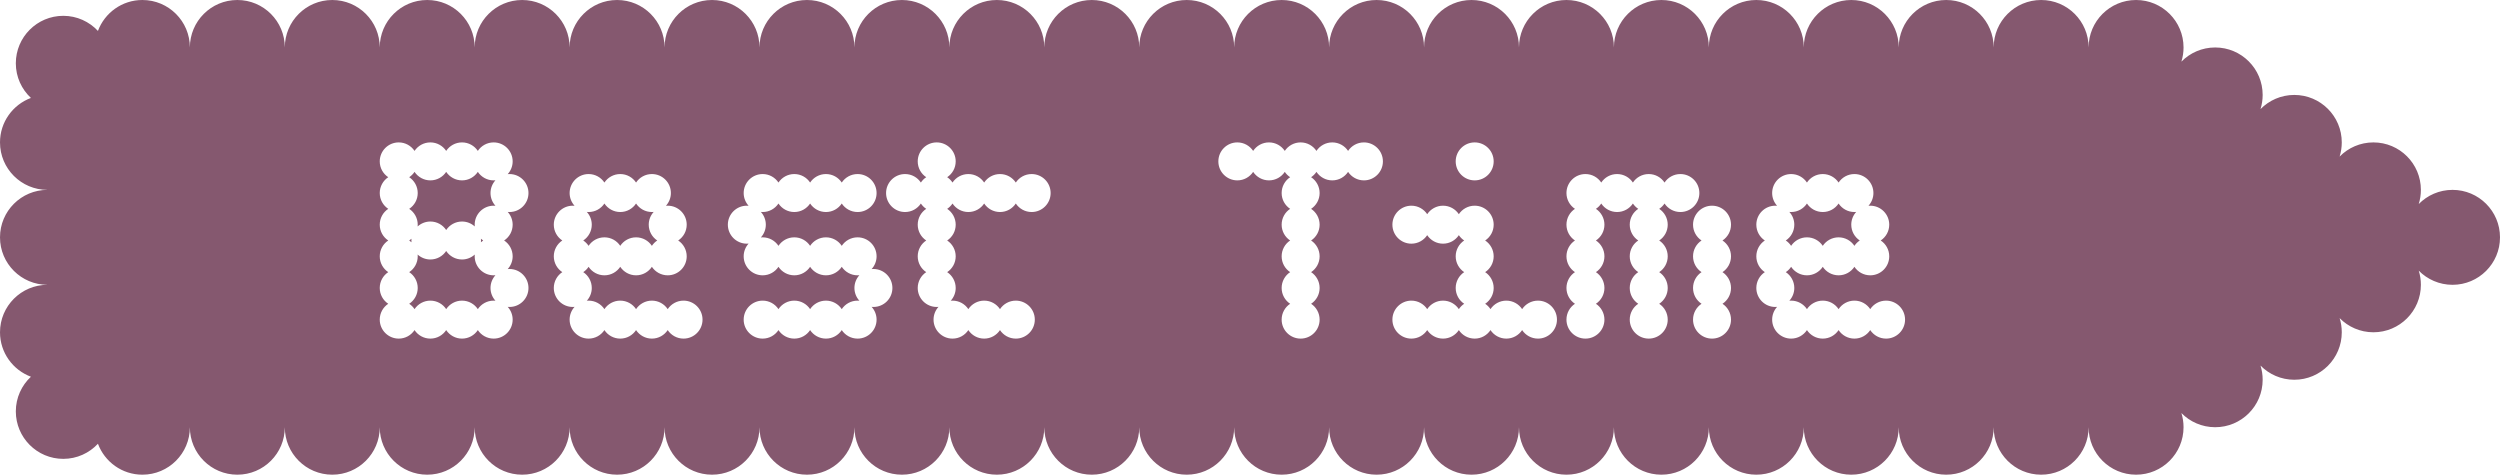
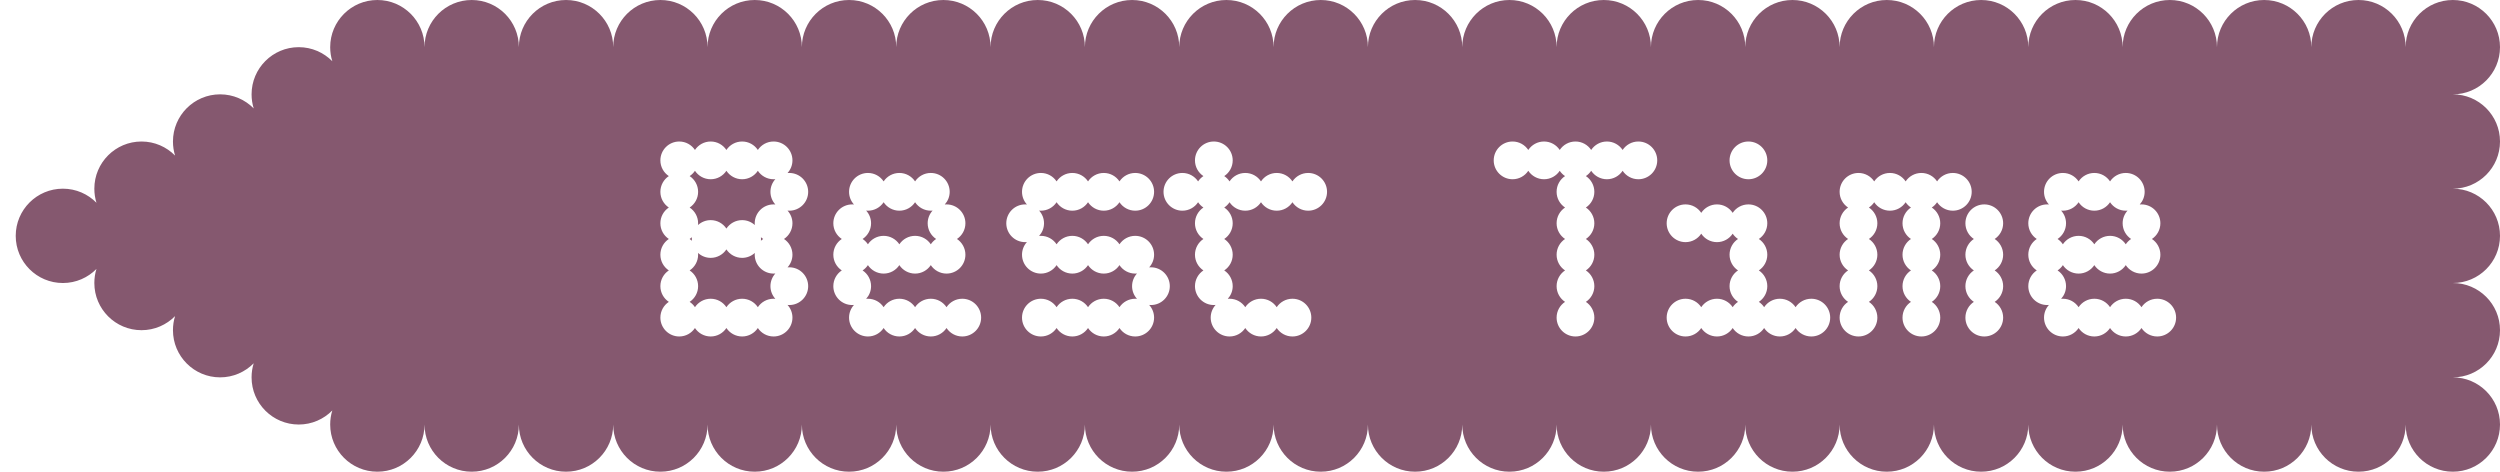
- <svg xmlns="http://www.w3.org/2000/svg" preserveAspectRatio="none" overflow="visible" style="display: block;" width="158" height="30" viewBox="0 0 158 30" fill="none">
-   <g id="nav-best-time">
-     <path id="Subtract" d="M135 0C136.657 0 138 1.343 138 3C138 3.312 137.952 3.612 137.864 3.895C138.408 3.343 139.164 3 140 3C141.657 3 143 4.343 143 6C143 6.312 142.952 6.612 142.864 6.895C143.408 6.343 144.164 6 145 6C146.657 6 148 7.343 148 9C148 9.312 147.952 9.612 147.864 9.895C148.408 9.343 149.164 9 150 9C151.657 9 153 10.343 153 12C153 12.312 152.952 12.612 152.864 12.895C153.408 12.343 154.164 12 155 12C156.657 12 158 13.343 158 15C158 16.657 156.657 18 155 18C154.164 18 153.408 17.657 152.864 17.105C152.953 17.387 153 17.688 153 18C153 19.657 151.657 21 150 21C149.164 21 148.408 20.657 147.864 20.105C147.953 20.387 148 20.688 148 21C148 22.657 146.657 24 145 24C144.164 24 143.408 23.657 142.864 23.105C142.953 23.387 143 23.688 143 24C143 25.657 141.657 27 140 27C139.164 27 138.408 26.657 137.864 26.105C137.953 26.387 138 26.688 138 27C138 28.657 136.657 30 135 30C133.343 30 132 28.657 132 27C132 28.657 130.657 30 129 30C127.343 30 126 28.657 126 27C126 28.657 124.657 30 123 30C121.343 30 120 28.657 120 27C120 28.657 118.657 30 117 30C115.343 30 114 28.657 114 27C114 28.657 112.657 30 111 30C109.343 30 108 28.657 108 27C108 28.657 106.657 30 105 30C103.343 30 102 28.657 102 27C102 28.657 100.657 30 99 30C97.343 30 96 28.657 96 27C96 28.657 94.657 30 93 30C91.343 30 90 28.657 90 27C90 28.657 88.657 30 87 30C85.343 30 84 28.657 84 27C84 28.657 82.657 30 81 30C79.343 30 78 28.657 78 27C78 28.657 76.657 30 75 30C73.343 30 72 28.657 72 27C72 28.657 70.657 30 69 30C67.343 30 66 28.657 66 27C66 28.657 64.657 30 63 30C61.343 30 60 28.657 60 27C60 28.657 58.657 30 57 30C55.343 30 54 28.657 54 27C54 28.657 52.657 30 51 30C49.343 30 48 28.657 48 27C48 28.657 46.657 30 45 30C43.343 30 42 28.657 42 27C42 28.657 40.657 30 39 30C37.343 30 36 28.657 36 27C36 28.657 34.657 30 33 30C31.343 30 30 28.657 30 27C30 28.657 28.657 30 27 30C25.343 30 24 28.657 24 27C24 28.657 22.657 30 21 30C19.343 30 18 28.657 18 27C18 28.657 16.657 30 15 30C13.343 30 12 28.657 12 27C12 28.657 10.657 30 9 30C7.711 30 6.615 29.186 6.19 28.045C5.643 28.631 4.865 29 4 29C2.343 29 1 27.657 1 26C1 25.134 1.368 24.356 1.954 23.809C0.814 23.384 0 22.288 0 21C0 19.343 1.343 18 3 18C1.343 18 0 16.657 0 15C0 13.343 1.343 12 3 12C1.343 12 0 10.657 0 9C0 7.711 0.813 6.615 1.954 6.19C1.368 5.643 1 4.865 1 4C1 2.343 2.343 1 4 1C4.865 1 5.643 1.368 6.19 1.954C6.615 0.813 7.711 0 9 0C10.657 0 12 1.343 12 3C12 1.343 13.343 0 15 0C16.657 0 18 1.343 18 3C18 1.343 19.343 0 21 0C22.657 0 24 1.343 24 3C24 1.343 25.343 0 27 0C28.657 0 30 1.343 30 3C30 1.343 31.343 0 33 0C34.657 0 36 1.343 36 3C36 1.343 37.343 0 39 0C40.657 0 42 1.343 42 3C42 1.343 43.343 0 45 0C46.657 0 48 1.343 48 3C48 1.343 49.343 0 51 0C52.657 0 54 1.343 54 3C54 1.343 55.343 0 57 0C58.657 0 60 1.343 60 3C60 1.343 61.343 0 63 0C64.657 0 66 1.343 66 3C66 1.343 67.343 0 69 0C70.657 0 72 1.343 72 3C72 1.343 73.343 0 75 0C76.657 0 78 1.343 78 3C78 1.343 79.343 0 81 0C82.657 0 84 1.343 84 3C84 1.343 85.343 0 87 0C88.657 0 90 1.343 90 3C90 1.343 91.343 0 93 0C94.657 0 96 1.343 96 3C96 1.343 97.343 0 99 0C100.657 0 102 1.343 102 3C102 1.343 103.343 0 105 0C106.657 0 108 1.343 108 3C108 1.343 109.343 0 111 0C112.657 0 114 1.343 114 3C114 1.343 115.343 0 117 0C118.657 0 120 1.343 120 3C120 1.343 121.343 0 123 0C124.657 0 126 1.343 126 3C126 1.343 127.343 0 129 0C130.657 0 132 1.343 132 3C132 1.343 133.343 0 135 0ZM31.2 9C30.782 9 30.414 9.213 30.199 9.537C29.984 9.214 29.618 9 29.2 9C28.782 9 28.414 9.213 28.199 9.537C27.984 9.214 27.618 9 27.2 9C26.782 9 26.414 9.213 26.199 9.537C25.984 9.214 25.618 9 25.2 9C24.538 9 24 9.537 24 10.2C24 10.618 24.214 10.984 24.537 11.199C24.213 11.414 24 11.782 24 12.2C24 12.618 24.214 12.984 24.537 13.199C24.213 13.414 24 13.782 24 14.2C24 14.618 24.214 14.984 24.537 15.199C24.213 15.414 24 15.782 24 16.2C24 16.618 24.214 16.984 24.537 17.199C24.213 17.414 24 17.782 24 18.2C24 18.618 24.214 18.984 24.537 19.199C24.213 19.414 24 19.782 24 20.2C24 20.863 24.538 21.4 25.2 21.4C25.618 21.4 25.984 21.186 26.199 20.862C26.414 21.186 26.782 21.4 27.2 21.4C27.618 21.4 27.984 21.186 28.199 20.862C28.414 21.186 28.782 21.4 29.2 21.4C29.618 21.4 29.984 21.186 30.199 20.862C30.414 21.186 30.782 21.4 31.2 21.4C31.863 21.4 32.4 20.863 32.4 20.2C32.4 19.889 32.281 19.607 32.087 19.394C32.124 19.397 32.162 19.4 32.2 19.4C32.863 19.4 33.4 18.863 33.4 18.2C33.4 17.538 32.863 17 32.2 17C32.162 17 32.124 17.001 32.087 17.005C32.28 16.792 32.4 16.511 32.4 16.2C32.4 15.782 32.186 15.414 31.862 15.199C32.186 14.984 32.4 14.618 32.4 14.2C32.4 13.889 32.281 13.607 32.087 13.394C32.124 13.397 32.162 13.4 32.2 13.4C32.863 13.4 33.4 12.863 33.4 12.2C33.4 11.537 32.863 11 32.2 11C32.162 11 32.124 11.001 32.087 11.005C32.28 10.792 32.4 10.511 32.4 10.2C32.4 9.538 31.863 9 31.2 9ZM41.2 11C40.782 11 40.414 11.213 40.199 11.537C39.984 11.214 39.618 11 39.2 11C38.782 11 38.414 11.213 38.199 11.537C37.984 11.214 37.618 11 37.2 11C36.538 11 36 11.537 36 12.2C36 12.51 36.119 12.792 36.312 13.005C36.276 13.001 36.238 13 36.2 13C35.538 13 35 13.537 35 14.2C35 14.618 35.214 14.984 35.537 15.199C35.213 15.414 35 15.782 35 16.2C35 16.618 35.214 16.984 35.537 17.199C35.213 17.414 35 17.782 35 18.2C35 18.863 35.538 19.4 36.2 19.4C36.238 19.4 36.276 19.397 36.312 19.394C36.119 19.607 36 19.89 36 20.2C36 20.863 36.538 21.4 37.2 21.4C37.618 21.4 37.984 21.186 38.199 20.862C38.414 21.186 38.782 21.4 39.2 21.4C39.618 21.4 39.984 21.186 40.199 20.862C40.414 21.186 40.782 21.4 41.2 21.4C41.618 21.4 41.984 21.186 42.199 20.862C42.414 21.186 42.782 21.4 43.2 21.4C43.863 21.4 44.4 20.863 44.4 20.2C44.4 19.538 43.863 19 43.2 19C42.782 19 42.414 19.213 42.199 19.537C41.984 19.214 41.618 19 41.2 19C40.782 19 40.414 19.213 40.199 19.537C39.984 19.214 39.618 19 39.2 19C38.782 19 38.414 19.213 38.199 19.537C37.984 19.214 37.618 19 37.2 19C37.162 19 37.124 19.001 37.087 19.005C37.28 18.792 37.4 18.511 37.4 18.2C37.4 17.782 37.186 17.414 36.862 17.199C36.996 17.11 37.11 16.996 37.199 16.862C37.414 17.186 37.782 17.4 38.2 17.4C38.618 17.4 38.984 17.186 39.199 16.862C39.414 17.186 39.782 17.4 40.2 17.4C40.618 17.4 40.984 17.186 41.199 16.862C41.414 17.186 41.782 17.4 42.2 17.4C42.863 17.4 43.4 16.863 43.4 16.2C43.4 15.782 43.186 15.414 42.862 15.199C43.186 14.984 43.4 14.618 43.4 14.2C43.4 13.537 42.863 13 42.2 13C42.162 13 42.124 13.001 42.087 13.005C42.28 12.792 42.4 12.511 42.4 12.2C42.4 11.537 41.863 11 41.2 11ZM54.2 11C53.782 11 53.414 11.213 53.199 11.537C52.984 11.214 52.618 11 52.2 11C51.782 11 51.414 11.213 51.199 11.537C50.984 11.214 50.618 11 50.2 11C49.782 11 49.414 11.213 49.199 11.537C48.984 11.214 48.618 11 48.2 11C47.538 11 47 11.537 47 12.2C47 12.51 47.119 12.792 47.312 13.005C47.276 13.001 47.238 13 47.2 13C46.538 13 46 13.537 46 14.2C46 14.863 46.538 15.4 47.2 15.4C47.238 15.4 47.276 15.397 47.312 15.394C47.119 15.607 47 15.889 47 16.2C47 16.863 47.538 17.4 48.2 17.4C48.618 17.4 48.984 17.186 49.199 16.862C49.414 17.186 49.782 17.4 50.2 17.4C50.618 17.4 50.984 17.186 51.199 16.862C51.414 17.186 51.782 17.4 52.2 17.4C52.618 17.4 52.984 17.186 53.199 16.862C53.414 17.186 53.782 17.4 54.2 17.4C54.238 17.4 54.276 17.397 54.312 17.394C54.119 17.607 54 17.89 54 18.2C54 18.51 54.119 18.792 54.312 19.005C54.276 19.001 54.238 19 54.2 19C53.782 19 53.414 19.213 53.199 19.537C52.984 19.214 52.618 19 52.2 19C51.782 19 51.414 19.213 51.199 19.537C50.984 19.214 50.618 19 50.2 19C49.782 19 49.414 19.213 49.199 19.537C48.984 19.214 48.618 19 48.2 19C47.538 19 47 19.538 47 20.2C47 20.863 47.538 21.4 48.2 21.4C48.618 21.4 48.984 21.186 49.199 20.862C49.414 21.186 49.782 21.4 50.2 21.4C50.618 21.4 50.984 21.186 51.199 20.862C51.414 21.186 51.782 21.4 52.2 21.4C52.618 21.4 52.984 21.186 53.199 20.862C53.414 21.186 53.782 21.4 54.2 21.4C54.863 21.4 55.4 20.863 55.4 20.2C55.4 19.889 55.281 19.607 55.087 19.394C55.124 19.397 55.162 19.4 55.2 19.4C55.863 19.4 56.4 18.863 56.4 18.2C56.4 17.538 55.863 17 55.2 17C55.162 17 55.124 17.001 55.087 17.005C55.28 16.792 55.4 16.511 55.4 16.2C55.4 15.537 54.863 15 54.2 15C53.782 15 53.414 15.213 53.199 15.537C52.984 15.214 52.618 15 52.2 15C51.782 15 51.414 15.213 51.199 15.537C50.984 15.214 50.618 15 50.2 15C49.782 15 49.414 15.213 49.199 15.537C48.984 15.214 48.618 15 48.2 15C48.162 15 48.124 15.001 48.087 15.005C48.28 14.792 48.4 14.511 48.4 14.2C48.4 13.889 48.281 13.607 48.087 13.394C48.124 13.397 48.162 13.4 48.2 13.4C48.618 13.4 48.984 13.186 49.199 12.862C49.414 13.186 49.782 13.4 50.2 13.4C50.618 13.4 50.984 13.186 51.199 12.862C51.414 13.186 51.782 13.4 52.2 13.4C52.618 13.4 52.984 13.186 53.199 12.862C53.414 13.186 53.782 13.4 54.2 13.4C54.863 13.4 55.4 12.863 55.4 12.2C55.4 11.537 54.863 11 54.2 11ZM59.2 9C58.538 9 58 9.537 58 10.2C58 10.618 58.214 10.984 58.537 11.199C58.403 11.288 58.288 11.403 58.199 11.537C57.984 11.214 57.618 11 57.2 11C56.538 11 56 11.537 56 12.2C56 12.863 56.538 13.4 57.2 13.4C57.618 13.4 57.984 13.186 58.199 12.862C58.288 12.996 58.403 13.11 58.537 13.199C58.213 13.414 58 13.782 58 14.2C58 14.618 58.214 14.984 58.537 15.199C58.213 15.414 58 15.782 58 16.2C58 16.618 58.214 16.984 58.537 17.199C58.213 17.414 58 17.782 58 18.2C58 18.863 58.538 19.4 59.2 19.4C59.238 19.4 59.276 19.397 59.312 19.394C59.119 19.607 59 19.89 59 20.2C59 20.863 59.538 21.4 60.2 21.4C60.618 21.4 60.984 21.186 61.199 20.862C61.414 21.186 61.782 21.4 62.2 21.4C62.618 21.4 62.984 21.186 63.199 20.862C63.414 21.186 63.782 21.4 64.2 21.4C64.863 21.4 65.4 20.863 65.4 20.2C65.4 19.538 64.863 19 64.2 19C63.782 19 63.414 19.213 63.199 19.537C62.984 19.214 62.618 19 62.2 19C61.782 19 61.414 19.213 61.199 19.537C60.984 19.214 60.618 19 60.2 19C60.162 19 60.124 19.001 60.087 19.005C60.28 18.792 60.4 18.511 60.4 18.2C60.4 17.782 60.186 17.414 59.862 17.199C60.186 16.984 60.4 16.618 60.4 16.2C60.4 15.782 60.186 15.414 59.862 15.199C60.186 14.984 60.4 14.618 60.4 14.2C60.4 13.782 60.186 13.414 59.862 13.199C59.996 13.11 60.11 12.996 60.199 12.862C60.414 13.186 60.782 13.4 61.2 13.4C61.618 13.4 61.984 13.186 62.199 12.862C62.414 13.186 62.782 13.4 63.2 13.4C63.618 13.4 63.984 13.186 64.199 12.862C64.414 13.186 64.782 13.4 65.2 13.4C65.863 13.4 66.4 12.863 66.4 12.2C66.4 11.537 65.863 11 65.2 11C64.782 11 64.414 11.213 64.199 11.537C63.984 11.214 63.618 11 63.2 11C62.782 11 62.414 11.213 62.199 11.537C61.984 11.214 61.618 11 61.2 11C60.782 11 60.414 11.213 60.199 11.537C60.11 11.403 59.996 11.288 59.862 11.199C60.186 10.984 60.4 10.618 60.4 10.2C60.4 9.538 59.863 9 59.2 9ZM86.2 9C85.782 9 85.414 9.213 85.199 9.537C84.984 9.214 84.618 9 84.2 9C83.782 9 83.414 9.213 83.199 9.537C82.984 9.214 82.618 9 82.2 9C81.782 9 81.414 9.213 81.199 9.537C80.984 9.214 80.618 9 80.2 9C79.782 9 79.414 9.213 79.199 9.537C78.984 9.214 78.618 9 78.2 9C77.537 9 77 9.537 77 10.2C77 10.863 77.537 11.4 78.2 11.4C78.618 11.4 78.984 11.186 79.199 10.862C79.414 11.186 79.782 11.4 80.2 11.4C80.618 11.4 80.984 11.186 81.199 10.862C81.288 10.996 81.403 11.11 81.537 11.199C81.213 11.414 81 11.782 81 12.2C81 12.618 81.214 12.984 81.537 13.199C81.213 13.414 81 13.782 81 14.2C81 14.618 81.214 14.984 81.537 15.199C81.213 15.414 81 15.782 81 16.2C81 16.618 81.214 16.984 81.537 17.199C81.213 17.414 81 17.782 81 18.2C81 18.618 81.214 18.984 81.537 19.199C81.213 19.414 81 19.782 81 20.2C81 20.863 81.537 21.4 82.2 21.4C82.863 21.4 83.4 20.863 83.4 20.2C83.4 19.782 83.186 19.414 82.862 19.199C83.186 18.984 83.4 18.618 83.4 18.2C83.4 17.782 83.186 17.414 82.862 17.199C83.186 16.984 83.4 16.618 83.4 16.2C83.4 15.782 83.186 15.414 82.862 15.199C83.186 14.984 83.4 14.618 83.4 14.2C83.4 13.782 83.186 13.414 82.862 13.199C83.186 12.984 83.4 12.618 83.4 12.2C83.4 11.782 83.186 11.414 82.862 11.199C82.996 11.11 83.11 10.996 83.199 10.862C83.414 11.186 83.782 11.4 84.2 11.4C84.618 11.4 84.984 11.186 85.199 10.862C85.414 11.186 85.782 11.4 86.2 11.4C86.863 11.4 87.4 10.863 87.4 10.2C87.4 9.538 86.863 9 86.2 9ZM93.2 13C92.782 13 92.414 13.213 92.199 13.537C91.984 13.214 91.618 13 91.2 13C90.782 13 90.414 13.213 90.199 13.537C89.984 13.214 89.618 13 89.2 13C88.537 13 88 13.537 88 14.2C88 14.863 88.537 15.4 89.2 15.4C89.618 15.4 89.984 15.186 90.199 14.862C90.414 15.186 90.782 15.4 91.2 15.4C91.618 15.4 91.984 15.186 92.199 14.862C92.288 14.996 92.403 15.11 92.537 15.199C92.213 15.414 92 15.782 92 16.2C92 16.618 92.214 16.984 92.537 17.199C92.213 17.414 92 17.782 92 18.2C92 18.618 92.214 18.984 92.537 19.199C92.403 19.288 92.288 19.403 92.199 19.537C91.984 19.214 91.618 19 91.2 19C90.782 19 90.414 19.213 90.199 19.537C89.984 19.214 89.618 19 89.2 19C88.537 19 88 19.538 88 20.2C88 20.863 88.537 21.4 89.2 21.4C89.618 21.4 89.984 21.186 90.199 20.862C90.414 21.186 90.782 21.4 91.2 21.4C91.618 21.4 91.984 21.186 92.199 20.862C92.414 21.186 92.782 21.4 93.2 21.4C93.618 21.4 93.984 21.186 94.199 20.862C94.414 21.186 94.782 21.4 95.2 21.4C95.618 21.4 95.984 21.186 96.199 20.862C96.414 21.186 96.782 21.4 97.2 21.4C97.863 21.4 98.4 20.863 98.4 20.2C98.4 19.538 97.863 19 97.2 19C96.782 19 96.414 19.213 96.199 19.537C95.984 19.214 95.618 19 95.2 19C94.782 19 94.414 19.213 94.199 19.537C94.11 19.403 93.996 19.288 93.862 19.199C94.186 18.984 94.4 18.618 94.4 18.2C94.4 17.782 94.186 17.414 93.862 17.199C94.186 16.984 94.4 16.618 94.4 16.2C94.4 15.782 94.186 15.414 93.862 15.199C94.186 14.984 94.4 14.618 94.4 14.2C94.4 13.537 93.863 13 93.2 13ZM106.2 11C105.782 11 105.414 11.213 105.199 11.537C104.984 11.214 104.618 11 104.2 11C103.782 11 103.414 11.213 103.199 11.537C102.984 11.214 102.618 11 102.2 11C101.782 11 101.414 11.213 101.199 11.537C100.984 11.214 100.618 11 100.2 11C99.537 11 99 11.537 99 12.2C99 12.618 99.214 12.984 99.537 13.199C99.213 13.414 99 13.782 99 14.2C99 14.618 99.214 14.984 99.537 15.199C99.213 15.414 99 15.782 99 16.2C99 16.618 99.214 16.984 99.537 17.199C99.213 17.414 99 17.782 99 18.2C99 18.618 99.214 18.984 99.537 19.199C99.213 19.414 99 19.782 99 20.2C99 20.863 99.537 21.4 100.2 21.4C100.863 21.4 101.4 20.863 101.4 20.2C101.4 19.782 101.186 19.414 100.862 19.199C101.186 18.984 101.4 18.618 101.4 18.2C101.4 17.782 101.186 17.414 100.862 17.199C101.186 16.984 101.4 16.618 101.4 16.2C101.4 15.782 101.186 15.414 100.862 15.199C101.186 14.984 101.4 14.618 101.4 14.2C101.4 13.782 101.186 13.414 100.862 13.199C100.996 13.11 101.11 12.996 101.199 12.862C101.414 13.186 101.782 13.4 102.2 13.4C102.618 13.4 102.984 13.186 103.199 12.862C103.288 12.996 103.403 13.11 103.537 13.199C103.213 13.414 103 13.782 103 14.2C103 14.618 103.214 14.984 103.537 15.199C103.213 15.414 103 15.782 103 16.2C103 16.618 103.214 16.984 103.537 17.199C103.213 17.414 103 17.782 103 18.2C103 18.618 103.214 18.984 103.537 19.199C103.213 19.414 103 19.782 103 20.2C103 20.863 103.538 21.4 104.2 21.4C104.863 21.4 105.4 20.863 105.4 20.2C105.4 19.782 105.186 19.414 104.862 19.199C105.186 18.984 105.4 18.618 105.4 18.2C105.4 17.782 105.186 17.414 104.862 17.199C105.186 16.984 105.4 16.618 105.4 16.2C105.4 15.782 105.186 15.414 104.862 15.199C105.186 14.984 105.4 14.618 105.4 14.2C105.4 13.782 105.186 13.414 104.862 13.199C104.996 13.11 105.11 12.996 105.199 12.862C105.414 13.186 105.782 13.4 106.2 13.4C106.863 13.4 107.4 12.863 107.4 12.2C107.4 11.537 106.863 11 106.2 11ZM108.2 13C107.537 13 107 13.537 107 14.2C107 14.618 107.214 14.984 107.537 15.199C107.213 15.414 107 15.782 107 16.2C107 16.618 107.214 16.984 107.537 17.199C107.213 17.414 107 17.782 107 18.2C107 18.618 107.214 18.984 107.537 19.199C107.213 19.414 107 19.782 107 20.2C107 20.863 107.538 21.4 108.2 21.4C108.863 21.4 109.4 20.863 109.4 20.2C109.4 19.782 109.186 19.414 108.862 19.199C109.186 18.984 109.4 18.618 109.4 18.2C109.4 17.782 109.186 17.414 108.862 17.199C109.186 16.984 109.4 16.618 109.4 16.2C109.4 15.782 109.186 15.414 108.862 15.199C109.186 14.984 109.4 14.618 109.4 14.2C109.4 13.537 108.863 13 108.2 13ZM117.2 11C116.782 11 116.414 11.213 116.199 11.537C115.984 11.214 115.618 11 115.2 11C114.782 11 114.414 11.213 114.199 11.537C113.984 11.214 113.618 11 113.2 11C112.537 11 112 11.537 112 12.2C112 12.51 112.119 12.792 112.312 13.005C112.276 13.001 112.238 13 112.2 13C111.537 13 111 13.537 111 14.2C111 14.618 111.214 14.984 111.537 15.199C111.213 15.414 111 15.782 111 16.2C111 16.618 111.214 16.984 111.537 17.199C111.213 17.414 111 17.782 111 18.2C111 18.863 111.538 19.4 112.2 19.4C112.238 19.4 112.275 19.397 112.312 19.394C112.119 19.607 112 19.89 112 20.2C112 20.863 112.538 21.4 113.2 21.4C113.618 21.4 113.984 21.186 114.199 20.862C114.414 21.186 114.782 21.4 115.2 21.4C115.618 21.4 115.984 21.186 116.199 20.862C116.414 21.186 116.782 21.4 117.2 21.4C117.618 21.4 117.984 21.186 118.199 20.862C118.414 21.186 118.782 21.4 119.2 21.4C119.863 21.4 120.4 20.863 120.4 20.2C120.4 19.538 119.863 19 119.2 19C118.782 19 118.414 19.213 118.199 19.537C117.984 19.214 117.618 19 117.2 19C116.782 19 116.414 19.213 116.199 19.537C115.984 19.214 115.618 19 115.2 19C114.782 19 114.414 19.213 114.199 19.537C113.984 19.214 113.618 19 113.2 19C113.162 19 113.124 19.001 113.087 19.005C113.28 18.792 113.4 18.511 113.4 18.2C113.4 17.782 113.186 17.414 112.862 17.199C112.996 17.11 113.11 16.996 113.199 16.862C113.414 17.186 113.782 17.4 114.2 17.4C114.618 17.4 114.984 17.186 115.199 16.862C115.414 17.186 115.782 17.4 116.2 17.4C116.618 17.4 116.984 17.186 117.199 16.862C117.414 17.186 117.782 17.4 118.2 17.4C118.863 17.4 119.4 16.863 119.4 16.2C119.4 15.782 119.186 15.414 118.862 15.199C119.186 14.984 119.4 14.618 119.4 14.2C119.4 13.537 118.863 13 118.2 13C118.162 13 118.124 13.001 118.087 13.005C118.28 12.792 118.4 12.511 118.4 12.2C118.4 11.537 117.863 11 117.2 11ZM28.199 15.862C28.414 16.186 28.782 16.4 29.2 16.4C29.511 16.4 29.792 16.28 30.005 16.087C30.001 16.124 30 16.162 30 16.2C30 16.863 30.538 17.4 31.2 17.4C31.238 17.4 31.276 17.397 31.312 17.394C31.119 17.607 31 17.89 31 18.2C31 18.51 31.119 18.792 31.312 19.005C31.276 19.001 31.238 19 31.2 19C30.782 19 30.414 19.213 30.199 19.537C29.984 19.214 29.618 19 29.2 19C28.782 19 28.414 19.213 28.199 19.537C27.984 19.214 27.618 19 27.2 19C26.782 19 26.414 19.213 26.199 19.537C26.11 19.403 25.996 19.288 25.862 19.199C26.186 18.984 26.4 18.618 26.4 18.2C26.4 17.782 26.186 17.414 25.862 17.199C26.186 16.984 26.4 16.618 26.4 16.2C26.4 16.162 26.397 16.124 26.394 16.087C26.607 16.281 26.889 16.4 27.2 16.4C27.618 16.4 27.984 16.186 28.199 15.862ZM40.199 12.862C40.414 13.186 40.782 13.4 41.2 13.4C41.238 13.4 41.276 13.397 41.312 13.394C41.119 13.607 41 13.889 41 14.2C41 14.618 41.214 14.984 41.537 15.199C41.403 15.288 41.288 15.403 41.199 15.537C40.984 15.214 40.618 15 40.2 15C39.782 15 39.414 15.213 39.199 15.537C38.984 15.214 38.618 15 38.2 15C37.782 15 37.414 15.213 37.199 15.537C37.11 15.403 36.996 15.288 36.862 15.199C37.186 14.984 37.4 14.618 37.4 14.2C37.4 13.889 37.281 13.607 37.087 13.394C37.124 13.397 37.162 13.4 37.2 13.4C37.618 13.4 37.984 13.186 38.199 12.862C38.414 13.186 38.782 13.4 39.2 13.4C39.618 13.4 39.984 13.186 40.199 12.862ZM116.199 12.862C116.414 13.186 116.782 13.4 117.2 13.4C117.238 13.4 117.275 13.397 117.312 13.394C117.119 13.607 117 13.889 117 14.2C117 14.618 117.214 14.984 117.537 15.199C117.403 15.288 117.288 15.403 117.199 15.537C116.984 15.214 116.618 15 116.2 15C115.782 15 115.414 15.213 115.199 15.537C114.984 15.214 114.618 15 114.2 15C113.782 15 113.414 15.213 113.199 15.537C113.11 15.403 112.996 15.288 112.862 15.199C113.186 14.984 113.4 14.618 113.4 14.2C113.4 13.889 113.281 13.607 113.087 13.394C113.124 13.397 113.162 13.4 113.2 13.4C113.618 13.4 113.984 13.186 114.199 12.862C114.414 13.186 114.782 13.4 115.2 13.4C115.618 13.4 115.984 13.186 116.199 12.862ZM26 15.2C26 15.238 26.001 15.275 26.005 15.312C25.96 15.272 25.913 15.233 25.862 15.199C25.913 15.166 25.96 15.128 26.005 15.087C26.001 15.124 26 15.162 26 15.2ZM30.394 15.087C30.439 15.128 30.486 15.165 30.537 15.199C30.486 15.233 30.439 15.271 30.394 15.312C30.397 15.275 30.4 15.238 30.4 15.2C30.4 15.162 30.397 15.124 30.394 15.087ZM30.199 10.862C30.414 11.186 30.782 11.4 31.2 11.4C31.238 11.4 31.276 11.397 31.312 11.394C31.119 11.607 31 11.889 31 12.2C31 12.51 31.119 12.792 31.312 13.005C31.276 13.001 31.238 13 31.2 13C30.538 13 30 13.537 30 14.2C30 14.238 30.001 14.275 30.005 14.312C29.792 14.119 29.51 14 29.2 14C28.782 14 28.414 14.213 28.199 14.537C27.984 14.214 27.618 14 27.2 14C26.89 14 26.607 14.119 26.394 14.312C26.397 14.275 26.4 14.238 26.4 14.2C26.4 13.782 26.186 13.414 25.862 13.199C26.186 12.984 26.4 12.618 26.4 12.2C26.4 11.782 26.186 11.414 25.862 11.199C25.996 11.11 26.11 10.996 26.199 10.862C26.414 11.186 26.782 11.4 27.2 11.4C27.618 11.4 27.984 11.186 28.199 10.862C28.414 11.186 28.782 11.4 29.2 11.4C29.618 11.4 29.984 11.186 30.199 10.862ZM93.2 9C92.537 9 92 9.537 92 10.2C92 10.863 92.537 11.4 93.2 11.4C93.863 11.4 94.4 10.863 94.4 10.2C94.4 9.538 93.863 9 93.2 9Z" fill="#85586F" />
-   </g>
+ <svg xmlns="http://www.w3.org/2000/svg" width="159" height="30" viewBox="0 0 159 30" fill="none">
+   <path d="M156 0C157.657 0 159 1.343 159 3C159 4.657 157.657 6 156 6C157.657 6 159 7.343 159 9C159 10.657 157.657 12 156 12C157.657 12 159 13.343 159 15C159 16.657 157.657 18 156 18C157.657 18 159 19.343 159 21C159 22.657 157.657 24 156 24C157.657 24 159 25.343 159 27C159 28.657 157.657 30 156 30C154.343 30 153 28.657 153 27C153 28.657 151.657 30 150 30C148.343 30 147 28.657 147 27C147 28.657 145.657 30 144 30C142.343 30 141 28.657 141 27C141 28.657 139.657 30 138 30C136.343 30 135 28.657 135 27C135 28.657 133.657 30 132 30C130.343 30 129 28.657 129 27C129 28.657 127.657 30 126 30C124.343 30 123 28.657 123 27C123 28.657 121.657 30 120 30C118.343 30 117 28.657 117 27C117 28.657 115.657 30 114 30C112.343 30 111 28.657 111 27C111 28.657 109.657 30 108 30C106.343 30 105 28.657 105 27C105 28.657 103.657 30 102 30C100.343 30 99 28.657 99 27C99 28.657 97.657 30 96 30C94.343 30 93 28.657 93 27C93 28.657 91.657 30 90 30C88.343 30 87 28.657 87 27C87 28.657 85.657 30 84 30C82.343 30 81 28.657 81 27C81 28.657 79.657 30 78 30C76.343 30 75 28.657 75 27C75 28.657 73.657 30 72 30C70.343 30 69 28.657 69 27C69 28.657 67.657 30 66 30C64.343 30 63 28.657 63 27C63 28.657 61.657 30 60 30C58.343 30 57 28.657 57 27C57 28.657 55.657 30 54 30C52.343 30 51 28.657 51 27C51 28.657 49.657 30 48 30C46.343 30 45 28.657 45 27C45 28.657 43.657 30 42 30C40.343 30 39 28.657 39 27C39 28.657 37.657 30 36 30C34.343 30 33 28.657 33 27C33 28.657 31.657 30 30 30C28.343 30 27 28.657 27 27C27 28.657 25.657 30 24 30C22.343 30 21 28.657 21 27C21 26.688 21.047 26.387 21.135 26.105C20.591 26.656 19.836 27 19 27C17.343 27 16 25.657 16 24C16 23.688 16.047 23.387 16.135 23.105C15.591 23.656 14.836 24 14 24C12.343 24 11 22.657 11 21C11 20.688 11.046 20.387 11.135 20.105C10.591 20.656 9.836 21 9 21C7.343 21 6 19.657 6 18C6 17.688 6.046 17.387 6.135 17.105C5.591 17.656 4.836 18 4 18C2.343 18 1 16.657 1 15C1 13.343 2.343 12 4 12C4.836 12 5.591 12.343 6.135 12.895C6.047 12.612 6 12.312 6 12C6 10.343 7.343 9 9 9C9.836 9 10.591 9.343 11.135 9.895C11.047 9.612 11 9.311 11 9C11 7.343 12.343 6 14 6C14.836 6 15.591 6.343 16.135 6.895C16.047 6.612 16 6.311 16 6C16 4.343 17.343 3 19 3C19.836 3 20.591 3.343 21.135 3.895C21.047 3.612 21 3.311 21 3C21 1.343 22.343 0 24 0C25.657 0 27 1.343 27 3C27 1.343 28.343 0 30 0C31.657 0 33 1.343 33 3C33 1.343 34.343 0 36 0C37.657 0 39 1.343 39 3C39 1.343 40.343 0 42 0C43.657 0 45 1.343 45 3C45 1.343 46.343 0 48 0C49.657 0 51 1.343 51 3C51 1.343 52.343 0 54 0C55.657 0 57 1.343 57 3C57 1.343 58.343 0 60 0C61.657 0 63 1.343 63 3C63 1.343 64.343 0 66 0C67.657 0 69 1.343 69 3C69 1.343 70.343 0 72 0C73.657 0 75 1.343 75 3C75 1.343 76.343 0 78 0C79.657 0 81 1.343 81 3C81 1.343 82.343 0 84 0C85.657 0 87 1.343 87 3C87 1.343 88.343 0 90 0C91.657 0 93 1.343 93 3C93 1.343 94.343 0 96 0C97.657 0 99 1.343 99 3C99 1.343 100.343 0 102 0C103.657 0 105 1.343 105 3C105 1.343 106.343 0 108 0C109.657 0 111 1.343 111 3C111 1.343 112.343 0 114 0C115.657 0 117 1.343 117 3C117 1.343 118.343 0 120 0C121.657 0 123 1.343 123 3C123 1.343 124.343 0 126 0C127.657 0 129 1.343 129 3C129 1.343 130.343 0 132 0C133.657 0 135 1.343 135 3C135 1.343 136.343 0 138 0C139.657 0 141 1.343 141 3C141 1.343 142.343 0 144 0C145.657 0 147 1.343 147 3C147 1.343 148.343 0 150 0C151.657 0 153 1.343 153 3C153 1.343 154.343 0 156 0ZM49.2 9C48.782 9 48.414 9.213 48.199 9.537C47.984 9.214 47.618 9 47.2 9C46.782 9 46.414 9.213 46.199 9.537C45.984 9.214 45.618 9 45.2 9C44.782 9 44.414 9.213 44.199 9.537C43.984 9.214 43.618 9 43.2 9C42.538 9 42 9.537 42 10.2C42 10.618 42.214 10.984 42.537 11.199C42.213 11.414 42 11.782 42 12.2C42 12.618 42.214 12.984 42.537 13.199C42.213 13.414 42 13.782 42 14.2C42 14.618 42.214 14.984 42.537 15.199C42.213 15.414 42 15.782 42 16.2C42 16.618 42.214 16.984 42.537 17.199C42.213 17.414 42 17.782 42 18.2C42 18.618 42.214 18.984 42.537 19.199C42.213 19.414 42 19.782 42 20.2C42 20.863 42.538 21.4 43.2 21.4C43.618 21.4 43.984 21.186 44.199 20.862C44.414 21.186 44.782 21.4 45.2 21.4C45.618 21.4 45.984 21.186 46.199 20.862C46.414 21.186 46.782 21.4 47.2 21.4C47.618 21.4 47.984 21.186 48.199 20.862C48.414 21.186 48.782 21.4 49.2 21.4C49.863 21.4 50.4 20.863 50.4 20.2C50.4 19.889 50.281 19.607 50.087 19.394C50.124 19.397 50.162 19.4 50.2 19.4C50.863 19.4 51.4 18.863 51.4 18.2C51.4 17.538 50.863 17 50.2 17C50.162 17 50.124 17.001 50.087 17.005C50.28 16.792 50.4 16.511 50.4 16.2C50.4 15.782 50.186 15.414 49.862 15.199C50.186 14.984 50.4 14.618 50.4 14.2C50.4 13.889 50.281 13.607 50.087 13.394C50.124 13.397 50.162 13.4 50.2 13.4C50.863 13.4 51.4 12.863 51.4 12.2C51.4 11.537 50.863 11 50.2 11C50.162 11 50.124 11.001 50.087 11.005C50.28 10.792 50.4 10.511 50.4 10.2C50.4 9.538 49.863 9 49.2 9ZM59.2 11C58.782 11 58.414 11.213 58.199 11.537C57.984 11.214 57.618 11 57.2 11C56.782 11 56.414 11.213 56.199 11.537C55.984 11.214 55.618 11 55.2 11C54.538 11 54 11.537 54 12.2C54 12.51 54.119 12.792 54.312 13.005C54.276 13.001 54.238 13 54.2 13C53.538 13 53 13.537 53 14.2C53 14.618 53.214 14.984 53.537 15.199C53.213 15.414 53 15.782 53 16.2C53 16.618 53.214 16.984 53.537 17.199C53.213 17.414 53 17.782 53 18.2C53 18.863 53.538 19.4 54.2 19.4C54.238 19.4 54.276 19.397 54.312 19.394C54.119 19.607 54 19.89 54 20.2C54 20.863 54.538 21.4 55.2 21.4C55.618 21.4 55.984 21.186 56.199 20.862C56.414 21.186 56.782 21.4 57.2 21.4C57.618 21.4 57.984 21.186 58.199 20.862C58.414 21.186 58.782 21.4 59.2 21.4C59.618 21.4 59.984 21.186 60.199 20.862C60.414 21.186 60.782 21.4 61.2 21.4C61.863 21.4 62.4 20.863 62.4 20.2C62.4 19.538 61.863 19 61.2 19C60.782 19 60.414 19.213 60.199 19.537C59.984 19.214 59.618 19 59.2 19C58.782 19 58.414 19.213 58.199 19.537C57.984 19.214 57.618 19 57.2 19C56.782 19 56.414 19.213 56.199 19.537C55.984 19.214 55.618 19 55.2 19C55.162 19 55.124 19.001 55.087 19.005C55.28 18.792 55.4 18.511 55.4 18.2C55.4 17.782 55.186 17.414 54.862 17.199C54.996 17.11 55.11 16.996 55.199 16.862C55.414 17.186 55.782 17.4 56.2 17.4C56.618 17.4 56.984 17.186 57.199 16.862C57.414 17.186 57.782 17.4 58.2 17.4C58.618 17.4 58.984 17.186 59.199 16.862C59.414 17.186 59.782 17.4 60.2 17.4C60.863 17.4 61.4 16.863 61.4 16.2C61.4 15.782 61.186 15.414 60.862 15.199C61.186 14.984 61.4 14.618 61.4 14.2C61.4 13.537 60.863 13 60.2 13C60.162 13 60.124 13.001 60.087 13.005C60.28 12.792 60.4 12.511 60.4 12.2C60.4 11.537 59.863 11 59.2 11ZM72.2 11C71.782 11 71.414 11.213 71.199 11.537C70.984 11.214 70.618 11 70.2 11C69.782 11 69.414 11.213 69.199 11.537C68.984 11.214 68.618 11 68.2 11C67.782 11 67.414 11.213 67.199 11.537C66.984 11.214 66.618 11 66.2 11C65.537 11 65 11.537 65 12.2C65 12.51 65.119 12.792 65.312 13.005C65.275 13.001 65.238 13 65.2 13C64.537 13 64 13.537 64 14.2C64 14.863 64.537 15.4 65.2 15.4C65.238 15.4 65.275 15.397 65.312 15.394C65.119 15.607 65 15.889 65 16.2C65 16.863 65.537 17.4 66.2 17.4C66.618 17.4 66.984 17.186 67.199 16.862C67.414 17.186 67.782 17.4 68.2 17.4C68.618 17.4 68.984 17.186 69.199 16.862C69.414 17.186 69.782 17.4 70.2 17.4C70.618 17.4 70.984 17.186 71.199 16.862C71.414 17.186 71.782 17.4 72.2 17.4C72.238 17.4 72.275 17.397 72.312 17.394C72.119 17.607 72 17.89 72 18.2C72 18.51 72.119 18.792 72.312 19.005C72.275 19.001 72.238 19 72.2 19C71.782 19 71.414 19.213 71.199 19.537C70.984 19.214 70.618 19 70.2 19C69.782 19 69.414 19.213 69.199 19.537C68.984 19.214 68.618 19 68.2 19C67.782 19 67.414 19.213 67.199 19.537C66.984 19.214 66.618 19 66.2 19C65.537 19 65 19.538 65 20.2C65 20.863 65.537 21.4 66.2 21.4C66.618 21.4 66.984 21.186 67.199 20.862C67.414 21.186 67.782 21.4 68.2 21.4C68.618 21.4 68.984 21.186 69.199 20.862C69.414 21.186 69.782 21.4 70.2 21.4C70.618 21.4 70.984 21.186 71.199 20.862C71.414 21.186 71.782 21.4 72.2 21.4C72.863 21.4 73.4 20.863 73.4 20.2C73.4 19.889 73.281 19.607 73.087 19.394C73.124 19.397 73.162 19.4 73.2 19.4C73.863 19.4 74.4 18.863 74.4 18.2C74.4 17.538 73.863 17 73.2 17C73.162 17 73.124 17.001 73.087 17.005C73.28 16.792 73.4 16.511 73.4 16.2C73.4 15.537 72.863 15 72.2 15C71.782 15 71.414 15.213 71.199 15.537C70.984 15.214 70.618 15 70.2 15C69.782 15 69.414 15.213 69.199 15.537C68.984 15.214 68.618 15 68.2 15C67.782 15 67.414 15.213 67.199 15.537C66.984 15.214 66.618 15 66.2 15C66.162 15 66.124 15.001 66.087 15.005C66.28 14.792 66.4 14.511 66.4 14.2C66.4 13.889 66.281 13.607 66.087 13.394C66.124 13.397 66.162 13.4 66.2 13.4C66.618 13.4 66.984 13.186 67.199 12.862C67.414 13.186 67.782 13.4 68.2 13.4C68.618 13.4 68.984 13.186 69.199 12.862C69.414 13.186 69.782 13.4 70.2 13.4C70.618 13.4 70.984 13.186 71.199 12.862C71.414 13.186 71.782 13.4 72.2 13.4C72.863 13.4 73.4 12.863 73.4 12.2C73.4 11.537 72.863 11 72.2 11ZM77.2 9C76.537 9 76 9.537 76 10.2C76 10.618 76.214 10.984 76.537 11.199C76.403 11.288 76.288 11.403 76.199 11.537C75.984 11.214 75.618 11 75.2 11C74.537 11 74 11.537 74 12.2C74 12.863 74.537 13.4 75.2 13.4C75.618 13.4 75.984 13.186 76.199 12.862C76.288 12.996 76.403 13.11 76.537 13.199C76.213 13.414 76 13.782 76 14.2C76 14.618 76.214 14.984 76.537 15.199C76.213 15.414 76 15.782 76 16.2C76 16.618 76.214 16.984 76.537 17.199C76.213 17.414 76 17.782 76 18.2C76 18.863 76.537 19.4 77.2 19.4C77.238 19.4 77.275 19.397 77.312 19.394C77.119 19.607 77 19.89 77 20.2C77 20.863 77.537 21.4 78.2 21.4C78.618 21.4 78.984 21.186 79.199 20.862C79.414 21.186 79.782 21.4 80.2 21.4C80.618 21.4 80.984 21.186 81.199 20.862C81.414 21.186 81.782 21.4 82.2 21.4C82.863 21.4 83.4 20.863 83.4 20.2C83.4 19.538 82.863 19 82.2 19C81.782 19 81.414 19.213 81.199 19.537C80.984 19.214 80.618 19 80.2 19C79.782 19 79.414 19.213 79.199 19.537C78.984 19.214 78.618 19 78.2 19C78.162 19 78.124 19.001 78.087 19.005C78.28 18.792 78.4 18.511 78.4 18.2C78.4 17.782 78.186 17.414 77.862 17.199C78.186 16.984 78.4 16.618 78.4 16.2C78.4 15.782 78.186 15.414 77.862 15.199C78.186 14.984 78.4 14.618 78.4 14.2C78.4 13.782 78.186 13.414 77.862 13.199C77.996 13.11 78.11 12.996 78.199 12.862C78.414 13.186 78.782 13.4 79.2 13.4C79.618 13.4 79.984 13.186 80.199 12.862C80.414 13.186 80.782 13.4 81.2 13.4C81.618 13.4 81.984 13.186 82.199 12.862C82.414 13.186 82.782 13.4 83.2 13.4C83.863 13.4 84.4 12.863 84.4 12.2C84.4 11.537 83.863 11 83.2 11C82.782 11 82.414 11.213 82.199 11.537C81.984 11.214 81.618 11 81.2 11C80.782 11 80.414 11.213 80.199 11.537C79.984 11.214 79.618 11 79.2 11C78.782 11 78.414 11.213 78.199 11.537C78.11 11.403 77.996 11.288 77.862 11.199C78.186 10.984 78.4 10.618 78.4 10.2C78.4 9.538 77.863 9 77.2 9ZM104.2 9C103.782 9 103.414 9.213 103.199 9.537C102.984 9.214 102.618 9 102.2 9C101.782 9 101.414 9.213 101.199 9.537C100.984 9.214 100.618 9 100.2 9C99.782 9 99.414 9.213 99.199 9.537C98.984 9.214 98.618 9 98.2 9C97.782 9 97.414 9.213 97.199 9.537C96.984 9.214 96.618 9 96.2 9C95.537 9 95 9.537 95 10.2C95 10.863 95.537 11.4 96.2 11.4C96.618 11.4 96.984 11.186 97.199 10.862C97.414 11.186 97.782 11.4 98.2 11.4C98.618 11.4 98.984 11.186 99.199 10.862C99.288 10.996 99.403 11.11 99.537 11.199C99.213 11.414 99 11.782 99 12.2C99 12.618 99.214 12.984 99.537 13.199C99.213 13.414 99 13.782 99 14.2C99 14.618 99.214 14.984 99.537 15.199C99.213 15.414 99 15.782 99 16.2C99 16.618 99.214 16.984 99.537 17.199C99.213 17.414 99 17.782 99 18.2C99 18.618 99.214 18.984 99.537 19.199C99.213 19.414 99 19.782 99 20.2C99 20.863 99.537 21.4 100.2 21.4C100.863 21.4 101.4 20.863 101.4 20.2C101.4 19.782 101.186 19.414 100.862 19.199C101.186 18.984 101.4 18.618 101.4 18.2C101.4 17.782 101.186 17.414 100.862 17.199C101.186 16.984 101.4 16.618 101.4 16.2C101.4 15.782 101.186 15.414 100.862 15.199C101.186 14.984 101.4 14.618 101.4 14.2C101.4 13.782 101.186 13.414 100.862 13.199C101.186 12.984 101.4 12.618 101.4 12.2C101.4 11.782 101.186 11.414 100.862 11.199C100.996 11.11 101.11 10.996 101.199 10.862C101.414 11.186 101.782 11.4 102.2 11.4C102.618 11.4 102.984 11.186 103.199 10.862C103.414 11.186 103.782 11.4 104.2 11.4C104.863 11.4 105.4 10.863 105.4 10.2C105.4 9.538 104.863 9 104.2 9ZM111.2 13C110.782 13 110.414 13.213 110.199 13.537C109.984 13.214 109.618 13 109.2 13C108.782 13 108.414 13.213 108.199 13.537C107.984 13.214 107.618 13 107.2 13C106.537 13 106 13.537 106 14.2C106 14.863 106.538 15.4 107.2 15.4C107.618 15.4 107.984 15.186 108.199 14.862C108.414 15.186 108.782 15.4 109.2 15.4C109.618 15.4 109.984 15.186 110.199 14.862C110.288 14.996 110.403 15.11 110.537 15.199C110.213 15.414 110 15.782 110 16.2C110 16.618 110.214 16.984 110.537 17.199C110.213 17.414 110 17.782 110 18.2C110 18.618 110.214 18.984 110.537 19.199C110.403 19.288 110.288 19.403 110.199 19.537C109.984 19.214 109.618 19 109.2 19C108.782 19 108.414 19.213 108.199 19.537C107.984 19.214 107.618 19 107.2 19C106.537 19 106 19.538 106 20.2C106 20.863 106.538 21.4 107.2 21.4C107.618 21.4 107.984 21.186 108.199 20.862C108.414 21.186 108.782 21.4 109.2 21.4C109.618 21.4 109.984 21.186 110.199 20.862C110.414 21.186 110.782 21.4 111.2 21.4C111.618 21.4 111.984 21.186 112.199 20.862C112.414 21.186 112.782 21.4 113.2 21.4C113.618 21.4 113.984 21.186 114.199 20.862C114.414 21.186 114.782 21.4 115.2 21.4C115.863 21.4 116.4 20.863 116.4 20.2C116.4 19.538 115.863 19 115.2 19C114.782 19 114.414 19.213 114.199 19.537C113.984 19.214 113.618 19 113.2 19C112.782 19 112.414 19.213 112.199 19.537C112.11 19.403 111.996 19.288 111.862 19.199C112.186 18.984 112.4 18.618 112.4 18.2C112.4 17.782 112.186 17.414 111.862 17.199C112.186 16.984 112.4 16.618 112.4 16.2C112.4 15.782 112.186 15.414 111.862 15.199C112.186 14.984 112.4 14.618 112.4 14.2C112.4 13.537 111.863 13 111.2 13ZM124.2 11C123.782 11 123.414 11.213 123.199 11.537C122.984 11.214 122.618 11 122.2 11C121.782 11 121.414 11.213 121.199 11.537C120.984 11.214 120.618 11 120.2 11C119.782 11 119.414 11.213 119.199 11.537C118.984 11.214 118.618 11 118.2 11C117.537 11 117 11.537 117 12.2C117 12.618 117.214 12.984 117.537 13.199C117.213 13.414 117 13.782 117 14.2C117 14.618 117.214 14.984 117.537 15.199C117.213 15.414 117 15.782 117 16.2C117 16.618 117.214 16.984 117.537 17.199C117.213 17.414 117 17.782 117 18.2C117 18.618 117.214 18.984 117.537 19.199C117.213 19.414 117 19.782 117 20.2C117 20.863 117.538 21.4 118.2 21.4C118.863 21.4 119.4 20.863 119.4 20.2C119.4 19.782 119.186 19.414 118.862 19.199C119.186 18.984 119.4 18.618 119.4 18.2C119.4 17.782 119.186 17.414 118.862 17.199C119.186 16.984 119.4 16.618 119.4 16.2C119.4 15.782 119.186 15.414 118.862 15.199C119.186 14.984 119.4 14.618 119.4 14.2C119.4 13.782 119.186 13.414 118.862 13.199C118.996 13.11 119.11 12.996 119.199 12.862C119.414 13.186 119.782 13.4 120.2 13.4C120.618 13.4 120.984 13.186 121.199 12.862C121.288 12.996 121.403 13.11 121.537 13.199C121.213 13.414 121 13.782 121 14.2C121 14.618 121.214 14.984 121.537 15.199C121.213 15.414 121 15.782 121 16.2C121 16.618 121.214 16.984 121.537 17.199C121.213 17.414 121 17.782 121 18.2C121 18.618 121.214 18.984 121.537 19.199C121.213 19.414 121 19.782 121 20.2C121 20.863 121.538 21.4 122.2 21.4C122.863 21.4 123.4 20.863 123.4 20.2C123.4 19.782 123.186 19.414 122.862 19.199C123.186 18.984 123.4 18.618 123.4 18.2C123.4 17.782 123.186 17.414 122.862 17.199C123.186 16.984 123.4 16.618 123.4 16.2C123.4 15.782 123.186 15.414 122.862 15.199C123.186 14.984 123.4 14.618 123.4 14.2C123.4 13.782 123.186 13.414 122.862 13.199C122.996 13.11 123.11 12.996 123.199 12.862C123.414 13.186 123.782 13.4 124.2 13.4C124.863 13.4 125.4 12.863 125.4 12.2C125.4 11.537 124.863 11 124.2 11ZM126.2 13C125.537 13 125 13.537 125 14.2C125 14.618 125.214 14.984 125.537 15.199C125.213 15.414 125 15.782 125 16.2C125 16.618 125.214 16.984 125.537 17.199C125.213 17.414 125 17.782 125 18.2C125 18.618 125.214 18.984 125.537 19.199C125.213 19.414 125 19.782 125 20.2C125 20.863 125.538 21.4 126.2 21.4C126.863 21.4 127.4 20.863 127.4 20.2C127.4 19.782 127.186 19.414 126.862 19.199C127.186 18.984 127.4 18.618 127.4 18.2C127.4 17.782 127.186 17.414 126.862 17.199C127.186 16.984 127.4 16.618 127.4 16.2C127.4 15.782 127.186 15.414 126.862 15.199C127.186 14.984 127.4 14.618 127.4 14.2C127.4 13.537 126.863 13 126.2 13ZM135.2 11C134.782 11 134.414 11.213 134.199 11.537C133.984 11.214 133.618 11 133.2 11C132.782 11 132.414 11.213 132.199 11.537C131.984 11.214 131.618 11 131.2 11C130.537 11 130 11.537 130 12.2C130 12.51 130.119 12.792 130.312 13.005C130.276 13.001 130.238 13 130.2 13C129.537 13 129 13.537 129 14.2C129 14.618 129.214 14.984 129.537 15.199C129.213 15.414 129 15.782 129 16.2C129 16.618 129.214 16.984 129.537 17.199C129.213 17.414 129 17.782 129 18.2C129 18.863 129.538 19.4 130.2 19.4C130.238 19.4 130.275 19.397 130.312 19.394C130.119 19.607 130 19.89 130 20.2C130 20.863 130.538 21.4 131.2 21.4C131.618 21.4 131.984 21.186 132.199 20.862C132.414 21.186 132.782 21.4 133.2 21.4C133.618 21.4 133.984 21.186 134.199 20.862C134.414 21.186 134.782 21.4 135.2 21.4C135.618 21.4 135.984 21.186 136.199 20.862C136.414 21.186 136.782 21.4 137.2 21.4C137.863 21.4 138.4 20.863 138.4 20.2C138.4 19.538 137.863 19 137.2 19C136.782 19 136.414 19.213 136.199 19.537C135.984 19.214 135.618 19 135.2 19C134.782 19 134.414 19.213 134.199 19.537C133.984 19.214 133.618 19 133.2 19C132.782 19 132.414 19.213 132.199 19.537C131.984 19.214 131.618 19 131.2 19C131.162 19 131.124 19.001 131.087 19.005C131.28 18.792 131.4 18.511 131.4 18.2C131.4 17.782 131.186 17.414 130.862 17.199C130.996 17.11 131.11 16.996 131.199 16.862C131.414 17.186 131.782 17.4 132.2 17.4C132.618 17.4 132.984 17.186 133.199 16.862C133.414 17.186 133.782 17.4 134.2 17.4C134.618 17.4 134.984 17.186 135.199 16.862C135.414 17.186 135.782 17.4 136.2 17.4C136.863 17.4 137.4 16.863 137.4 16.2C137.4 15.782 137.186 15.414 136.862 15.199C137.186 14.984 137.4 14.618 137.4 14.2C137.4 13.537 136.863 13 136.2 13C136.162 13 136.124 13.001 136.087 13.005C136.28 12.792 136.4 12.511 136.4 12.2C136.4 11.537 135.863 11 135.2 11ZM46.199 15.862C46.414 16.186 46.782 16.4 47.2 16.4C47.511 16.4 47.792 16.28 48.005 16.087C48.001 16.124 48 16.162 48 16.2C48 16.863 48.538 17.4 49.2 17.4C49.238 17.4 49.276 17.397 49.312 17.394C49.119 17.607 49 17.89 49 18.2C49 18.51 49.119 18.792 49.312 19.005C49.276 19.001 49.238 19 49.2 19C48.782 19 48.414 19.213 48.199 19.537C47.984 19.214 47.618 19 47.2 19C46.782 19 46.414 19.213 46.199 19.537C45.984 19.214 45.618 19 45.2 19C44.782 19 44.414 19.213 44.199 19.537C44.11 19.403 43.996 19.288 43.862 19.199C44.186 18.984 44.4 18.618 44.4 18.2C44.4 17.782 44.186 17.414 43.862 17.199C44.186 16.984 44.4 16.618 44.4 16.2C44.4 16.162 44.397 16.124 44.394 16.087C44.607 16.281 44.889 16.4 45.2 16.4C45.618 16.4 45.984 16.186 46.199 15.862ZM58.199 12.862C58.414 13.186 58.782 13.4 59.2 13.4C59.238 13.4 59.276 13.397 59.312 13.394C59.119 13.607 59 13.889 59 14.2C59 14.618 59.214 14.984 59.537 15.199C59.403 15.288 59.288 15.403 59.199 15.537C58.984 15.214 58.618 15 58.2 15C57.782 15 57.414 15.213 57.199 15.537C56.984 15.214 56.618 15 56.2 15C55.782 15 55.414 15.213 55.199 15.537C55.11 15.403 54.996 15.288 54.862 15.199C55.186 14.984 55.4 14.618 55.4 14.2C55.4 13.889 55.281 13.607 55.087 13.394C55.124 13.397 55.162 13.4 55.2 13.4C55.618 13.4 55.984 13.186 56.199 12.862C56.414 13.186 56.782 13.4 57.2 13.4C57.618 13.4 57.984 13.186 58.199 12.862ZM134.199 12.862C134.414 13.186 134.782 13.4 135.2 13.4C135.238 13.4 135.275 13.397 135.312 13.394C135.119 13.607 135 13.889 135 14.2C135 14.618 135.214 14.984 135.537 15.199C135.403 15.288 135.288 15.403 135.199 15.537C134.984 15.214 134.618 15 134.2 15C133.782 15 133.414 15.213 133.199 15.537C132.984 15.214 132.618 15 132.2 15C131.782 15 131.414 15.213 131.199 15.537C131.11 15.403 130.996 15.288 130.862 15.199C131.186 14.984 131.4 14.618 131.4 14.2C131.4 13.889 131.281 13.607 131.087 13.394C131.124 13.397 131.162 13.4 131.2 13.4C131.618 13.4 131.984 13.186 132.199 12.862C132.414 13.186 132.782 13.4 133.2 13.4C133.618 13.4 133.984 13.186 134.199 12.862ZM44 15.2C44 15.238 44.001 15.275 44.005 15.312C43.96 15.272 43.913 15.233 43.862 15.199C43.913 15.166 43.96 15.128 44.005 15.087C44.001 15.124 44 15.162 44 15.2ZM48.394 15.087C48.438 15.128 48.486 15.165 48.537 15.199C48.486 15.233 48.439 15.271 48.394 15.312C48.397 15.275 48.4 15.238 48.4 15.2C48.4 15.162 48.397 15.124 48.394 15.087ZM48.199 10.862C48.414 11.186 48.782 11.4 49.2 11.4C49.238 11.4 49.276 11.397 49.312 11.394C49.119 11.607 49 11.889 49 12.2C49 12.51 49.119 12.792 49.312 13.005C49.276 13.001 49.238 13 49.2 13C48.538 13 48 13.537 48 14.2C48 14.238 48.001 14.275 48.005 14.312C47.792 14.119 47.51 14 47.2 14C46.782 14 46.414 14.213 46.199 14.537C45.984 14.214 45.618 14 45.2 14C44.889 14 44.607 14.119 44.394 14.312C44.397 14.275 44.4 14.238 44.4 14.2C44.4 13.782 44.186 13.414 43.862 13.199C44.186 12.984 44.4 12.618 44.4 12.2C44.4 11.782 44.186 11.414 43.862 11.199C43.996 11.11 44.11 10.996 44.199 10.862C44.414 11.186 44.782 11.4 45.2 11.4C45.618 11.4 45.984 11.186 46.199 10.862C46.414 11.186 46.782 11.4 47.2 11.4C47.618 11.4 47.984 11.186 48.199 10.862ZM111.2 9C110.537 9 110 9.537 110 10.2C110 10.863 110.538 11.4 111.2 11.4C111.863 11.4 112.4 10.863 112.4 10.2C112.4 9.538 111.863 9 111.2 9Z" fill="#85586F" />
</svg>
